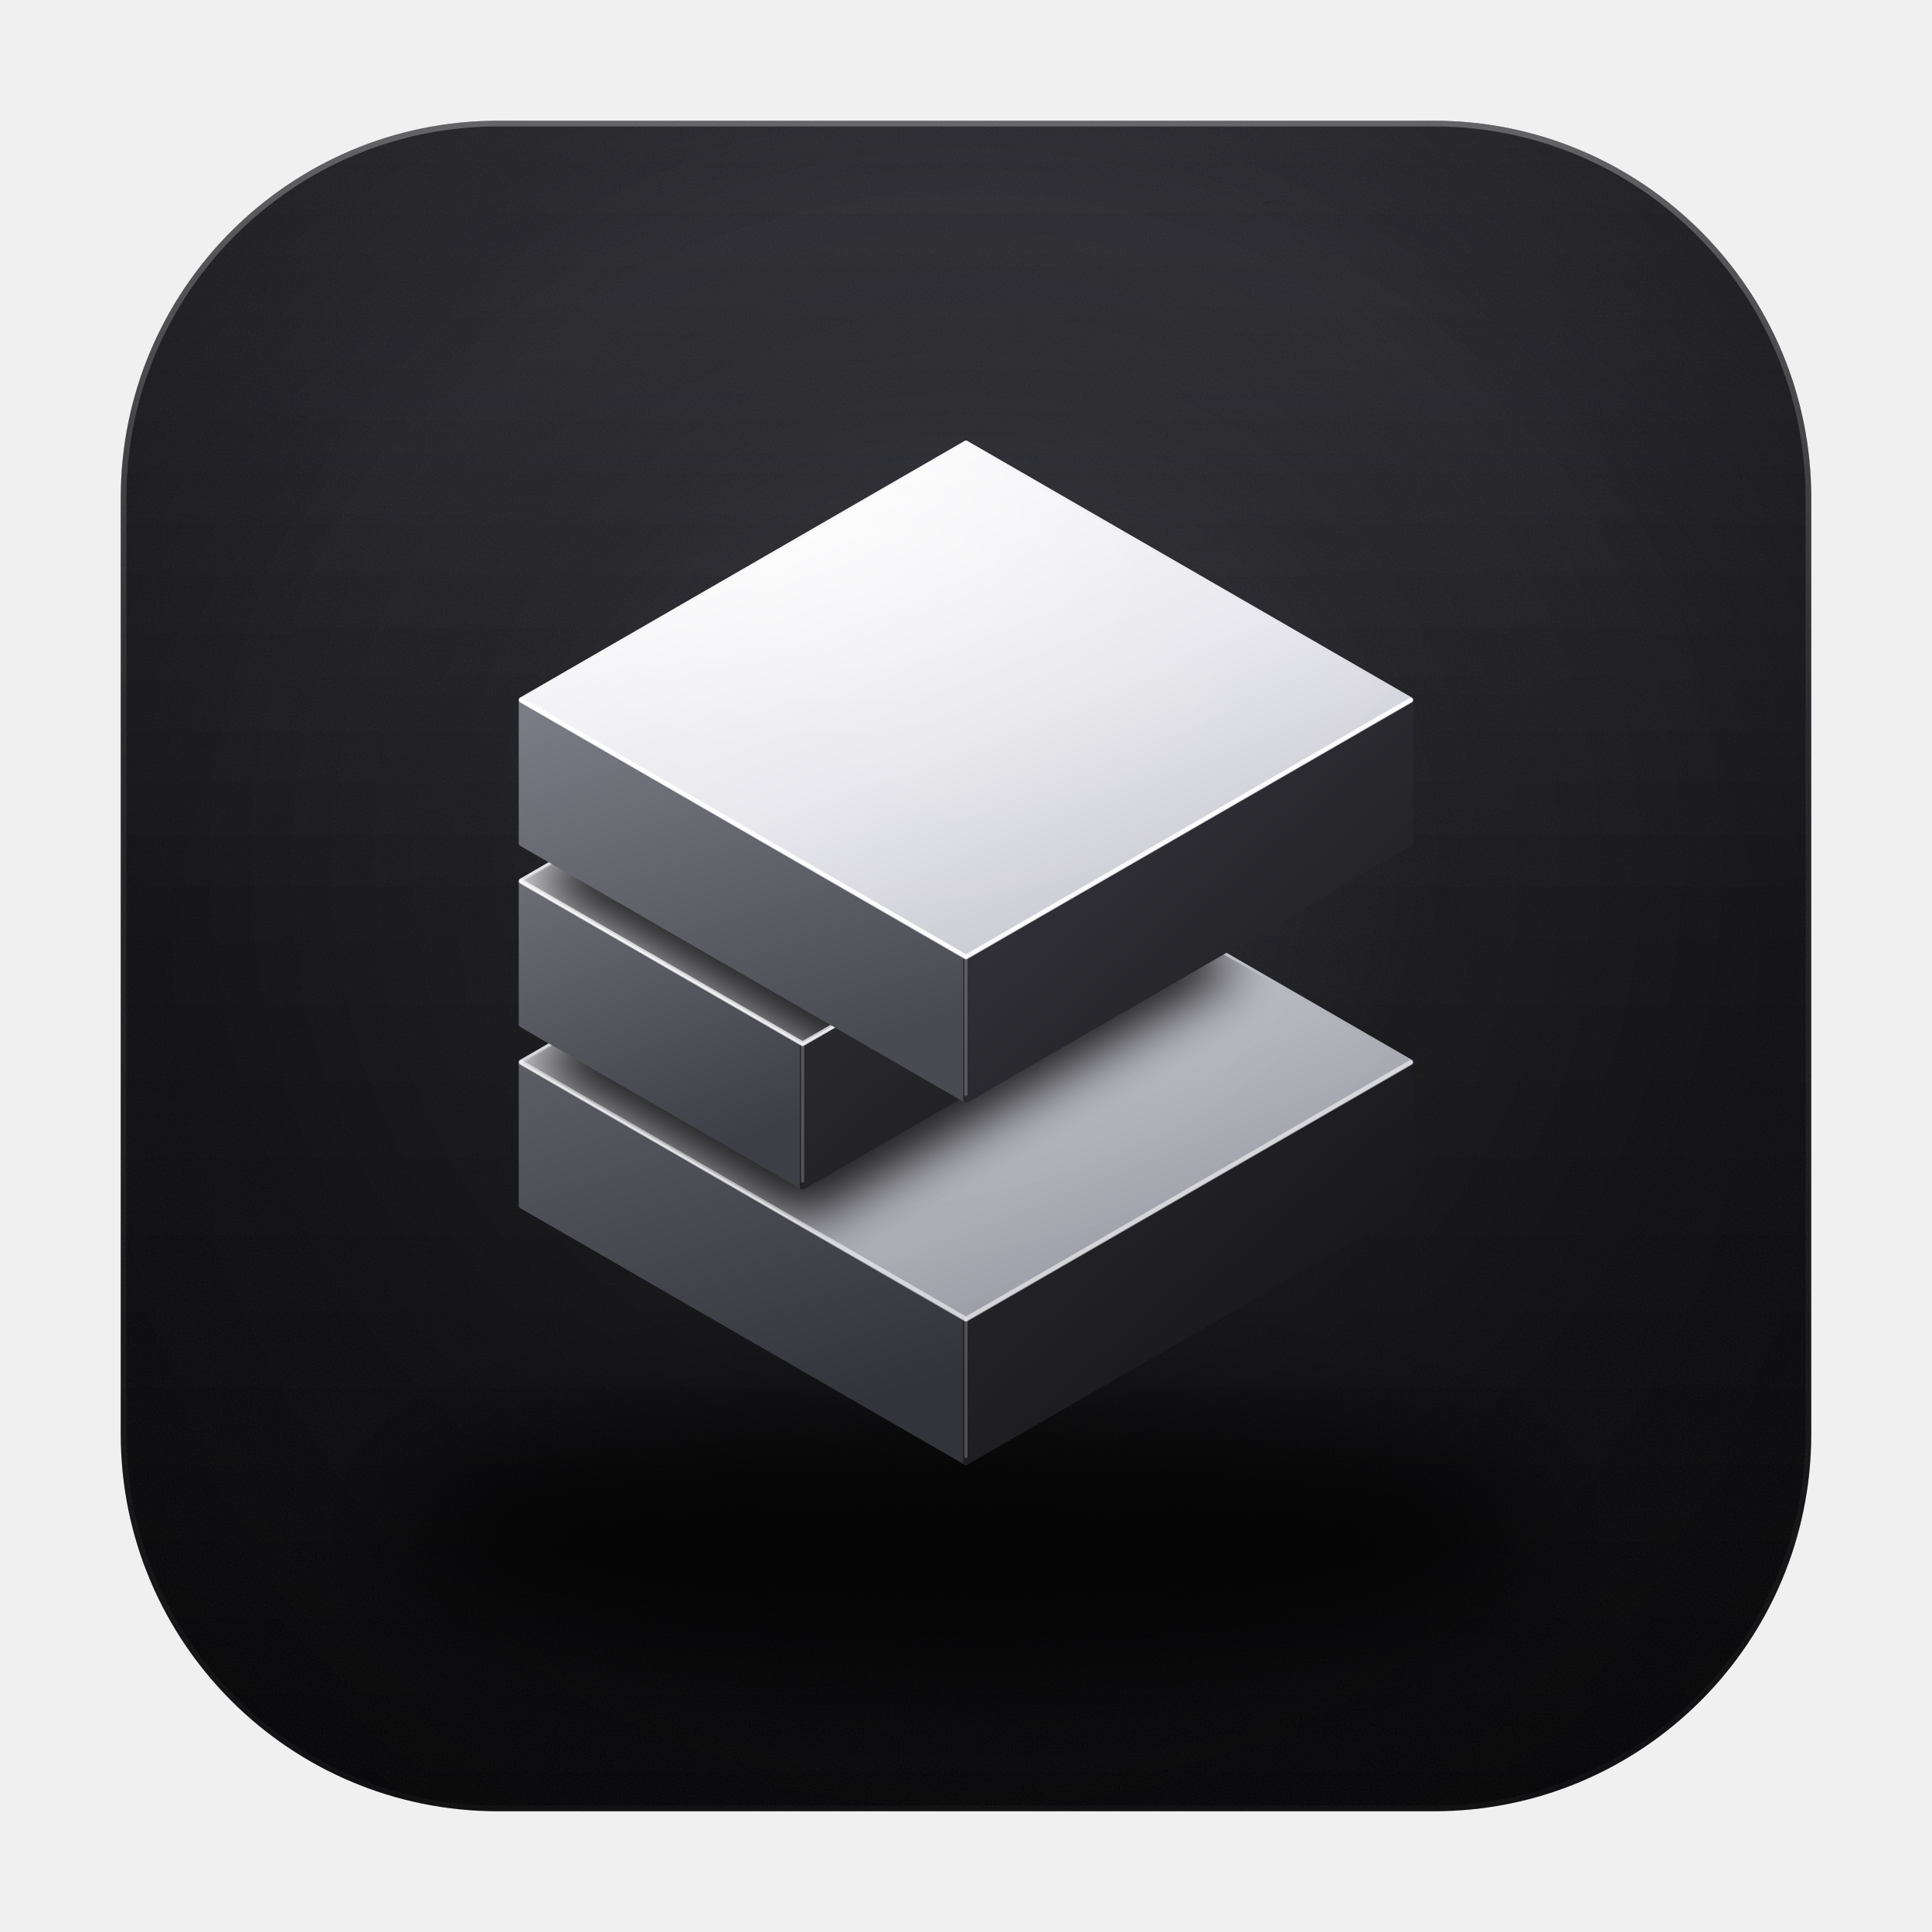
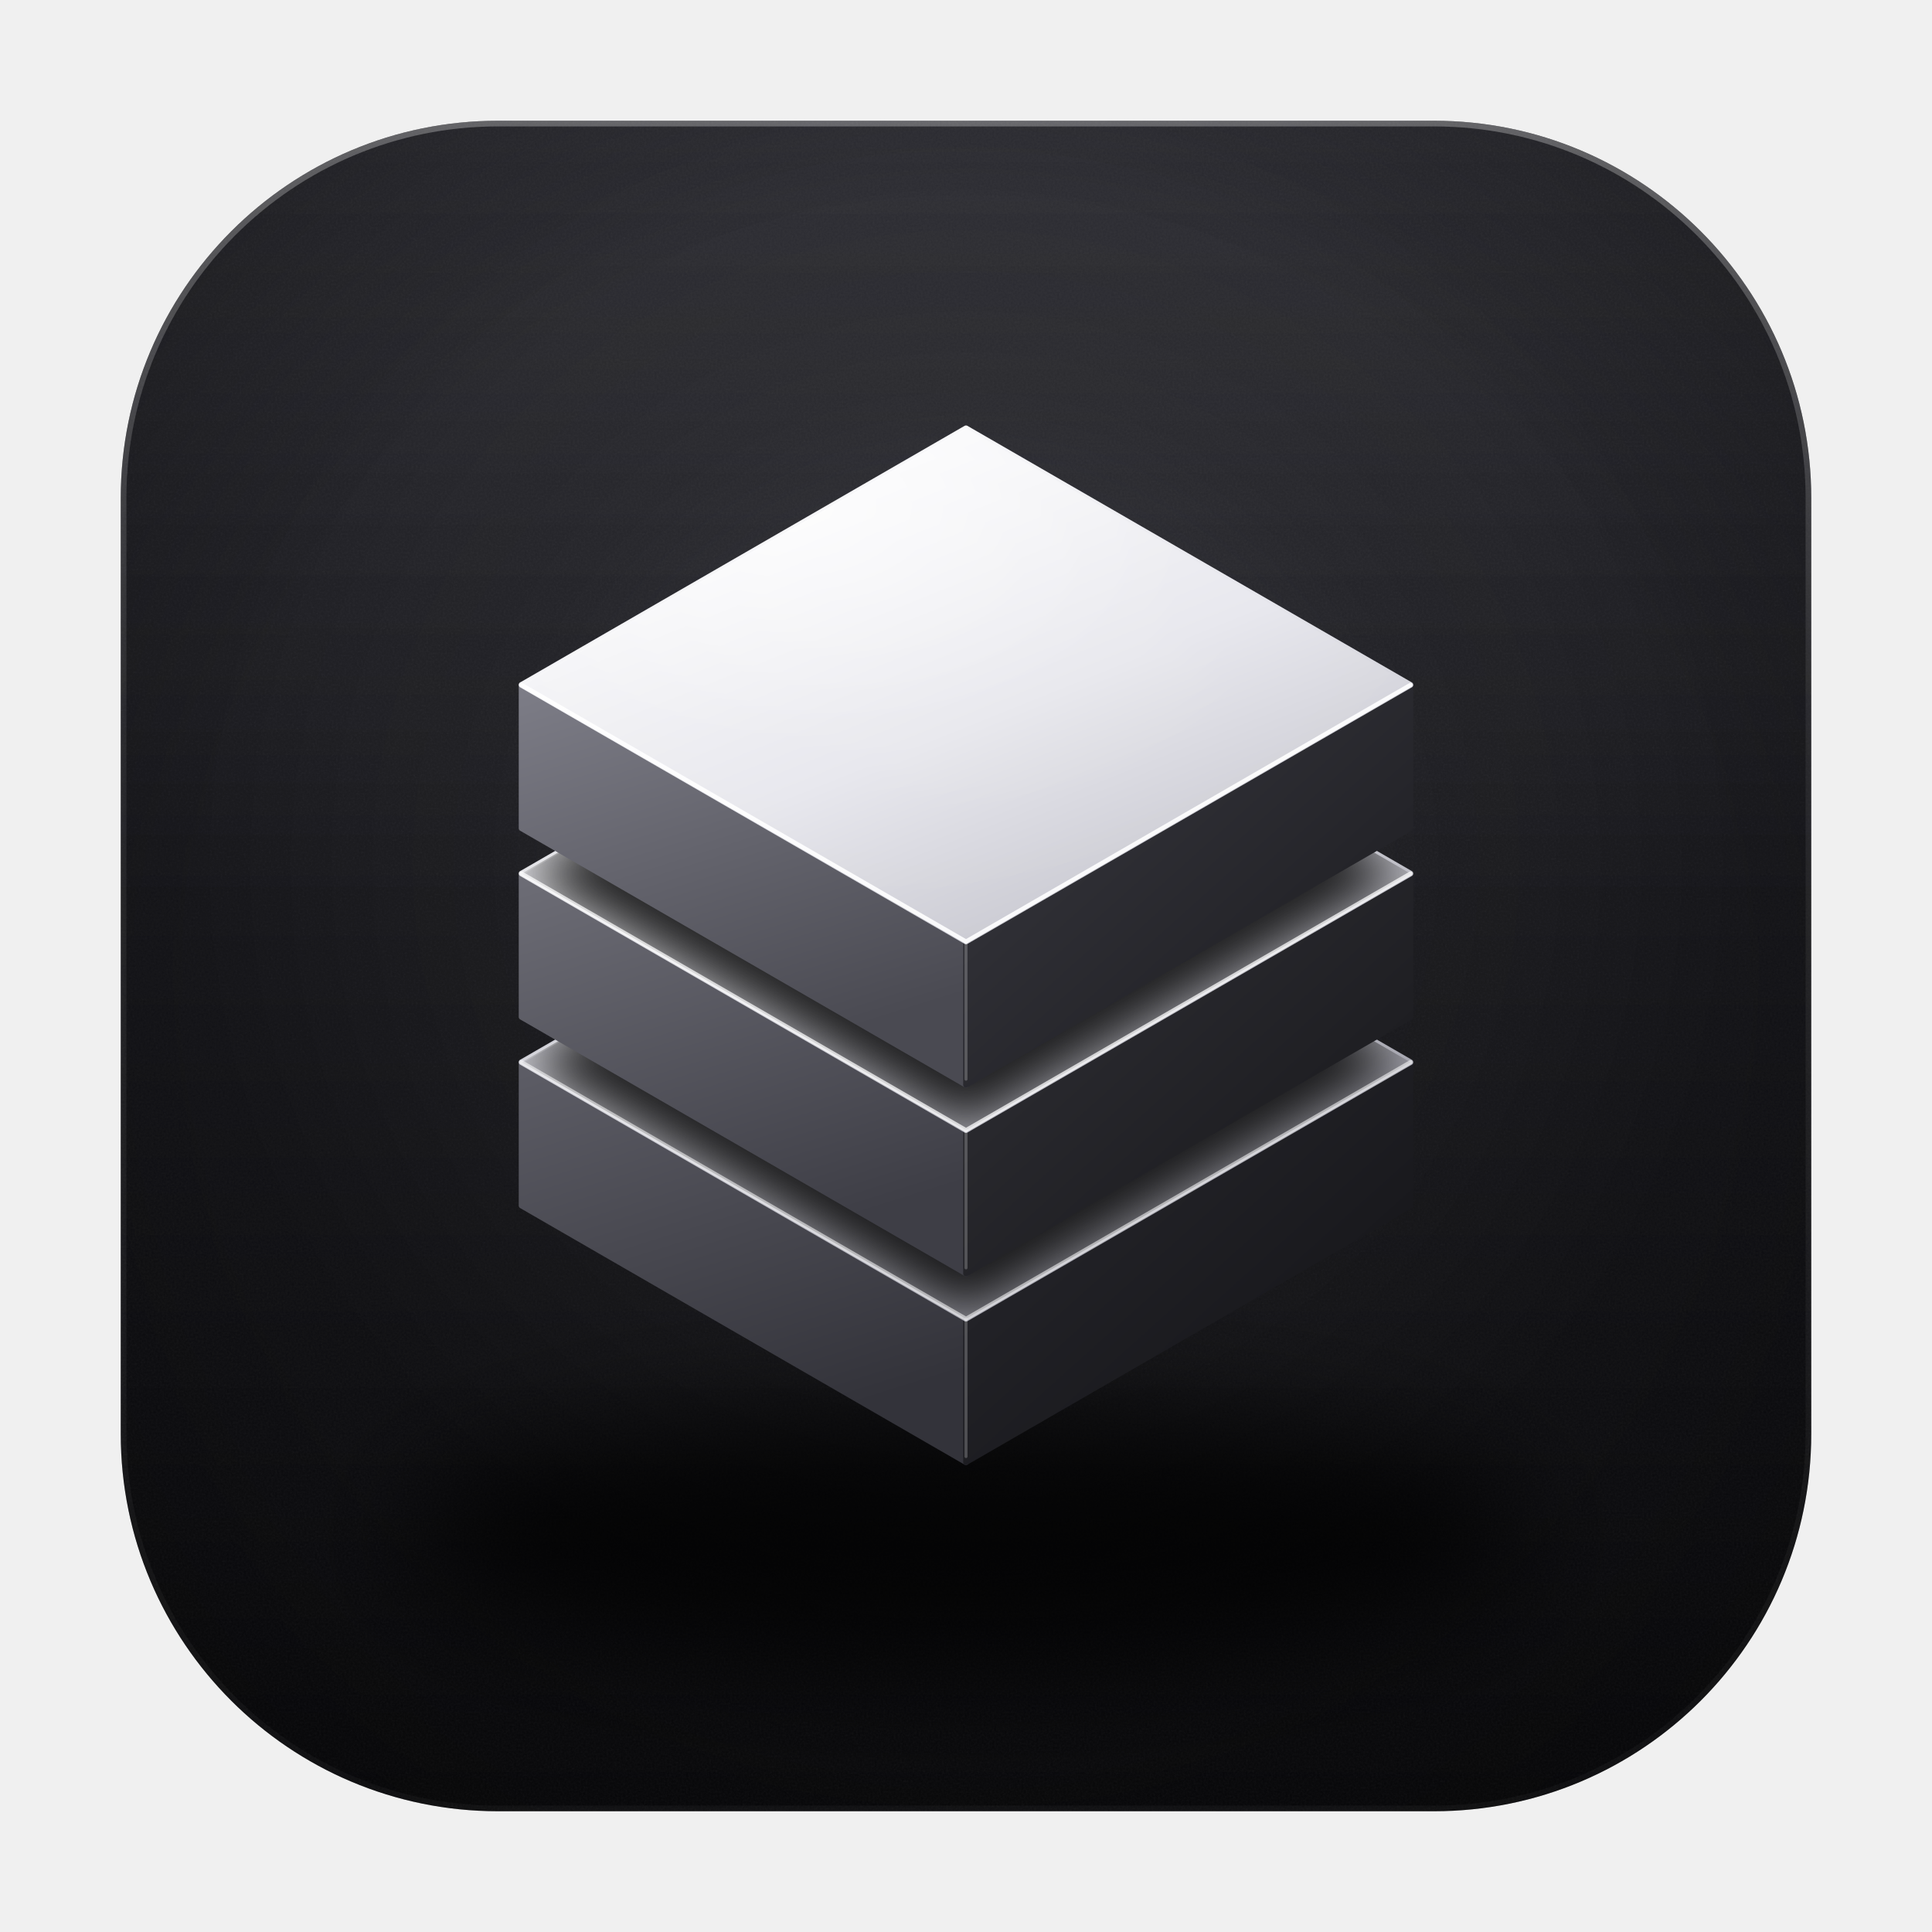
<svg xmlns="http://www.w3.org/2000/svg" width="1024" height="1024" viewBox="0 0 1024 1024">
  <defs>
    <linearGradient id="bg" x1="0" y1="0" x2="0" y2="1">
      <stop offset="0" stop-color="#202026" />
      <stop offset="0.5" stop-color="#121216" />
      <stop offset="1" stop-color="#070709" />
    </linearGradient>
    <radialGradient id="halo" cx="0.5" cy="0.44" r="0.46">
      <stop offset="0" stop-color="#c9d2ff" stop-opacity="0.13" />
      <stop offset="0.6" stop-color="#ffffff" stop-opacity="0.03" />
      <stop offset="1" stop-color="#ffffff" stop-opacity="0" />
    </radialGradient>
    <radialGradient id="vig" cx="0.5" cy="0.5" r="0.75">
      <stop offset="0.6" stop-color="#000" stop-opacity="0" />
      <stop offset="1" stop-color="#000" stop-opacity="0.45" />
    </radialGradient>
    <linearGradient id="rim" x1="0" y1="0" x2="0" y2="1">
      <stop offset="0" stop-color="#ffffff" stop-opacity="0.28" />
      <stop offset="0.35" stop-color="#ffffff" stop-opacity="0.07" />
      <stop offset="1" stop-color="#ffffff" stop-opacity="0.03" />
    </linearGradient>
    <linearGradient id="gloss" x1="0" y1="0" x2="0" y2="1">
      <stop offset="0" stop-color="#ffffff" stop-opacity="0.06" />
      <stop offset="1" stop-color="#ffffff" stop-opacity="0" />
    </linearGradient>
    <radialGradient id="sheen" cx="0.3" cy="0.15" r="0.9">
      <stop offset="0" stop-color="#ffffff" stop-opacity="0.9" />
      <stop offset="0.5" stop-color="#ffffff" stop-opacity="0.15" />
      <stop offset="1" stop-color="#ffffff" stop-opacity="0" />
    </radialGradient>
    <filter id="ao" x="-20%" y="-20%" width="140%" height="140%">
      <feGaussianBlur stdDeviation="14" />
    </filter>
    <filter id="drop" x="-40%" y="-40%" width="180%" height="180%">
      <feGaussianBlur stdDeviation="30" />
    </filter>
    <filter id="grain" x="0" y="0" width="100%" height="100%">
      <feTurbulence type="fractalNoise" baseFrequency="0.9" numOctaves="2" seed="7" stitchTiles="stitch" />
      <feColorMatrix type="saturate" values="0" />
      <feComponentTransfer>
        <feFuncA type="linear" slope="0.05" />
      </feComponentTransfer>
    </filter>
    <clipPath id="sq">
      <rect x="64" y="64" width="896" height="896" rx="200" />
    </clipPath>
    <linearGradient id="t0" x1="0.15" y1="0" x2="0.85" y2="1">
      <stop offset="0" stop-color="#e4e4ea" />
      <stop offset="0.55" stop-color="#b9b9c2" />
      <stop offset="1" stop-color="#8f8f99" />
    </linearGradient>
    <linearGradient id="l0" x1="0" y1="0" x2="0.35" y2="1">
      <stop offset="0" stop-color="#5d5d66" />
      <stop offset="1" stop-color="#33333a" />
    </linearGradient>
    <linearGradient id="r0" x1="0" y1="0" x2="1" y2="1">
      <stop offset="0" stop-color="#2a2a30" />
      <stop offset="1" stop-color="#111114" />
    </linearGradient>
    <clipPath id="ct0">
      <polygon points="512.00,427.00 747.56,563.00 512.00,699.00 276.44,563.00" />
    </clipPath>
    <linearGradient id="t1" x1="0.15" y1="0" x2="0.85" y2="1">
      <stop offset="0" stop-color="#f2f2f4" />
      <stop offset="0.55" stop-color="#d0d0d7" />
      <stop offset="1" stop-color="#a6a6b0" />
    </linearGradient>
    <linearGradient id="l1" x1="0" y1="0" x2="0.35" y2="1">
      <stop offset="0" stop-color="#6d6d76" />
      <stop offset="1" stop-color="#3e3e46" />
    </linearGradient>
    <linearGradient id="r1" x1="0" y1="0" x2="1" y2="1">
      <stop offset="0" stop-color="#323238" />
      <stop offset="1" stop-color="#151518" />
    </linearGradient>
    <clipPath id="ct1">
-       <polygon points="512.00,331.00 660.96,417.00 425.40,553.00 276.44,467.00" />
+       <polygon points="512.00,327.00 747.56,463.00 512.00,599.00 276.44,463.00" />
    </clipPath>
    <linearGradient id="t2" x1="0.15" y1="0" x2="0.85" y2="1">
      <stop offset="0" stop-color="#ffffff" />
      <stop offset="0.55" stop-color="#e6e6ec" />
      <stop offset="1" stop-color="#bdbdc6" />
    </linearGradient>
    <linearGradient id="l2" x1="0" y1="0" x2="0.35" y2="1">
      <stop offset="0" stop-color="#7d7d87" />
      <stop offset="1" stop-color="#4a4a52" />
    </linearGradient>
    <linearGradient id="r2" x1="0" y1="0" x2="1" y2="1">
      <stop offset="0" stop-color="#3a3a41" />
      <stop offset="1" stop-color="#19191d" />
    </linearGradient>
    <clipPath id="ct2">
-       <polygon points="512.00,235.00 747.56,371.00 512.00,507.00 276.44,371.00" />
+       <polygon points="512.00,227.00 747.56,363.00 512.00,499.00 276.44,363.00" />
    </clipPath>
  </defs>
  <g clip-path="url(#sq)">
    <rect x="64" y="64" width="896" height="896" fill="url(#bg)" />
    <rect x="64" y="64" width="896" height="896" fill="url(#halo)" />
    <rect x="64" y="64" width="896" height="420" fill="url(#gloss)" />
    <rect x="64" y="64" width="896" height="896" fill="url(#vig)" />
    <rect x="64" y="64" width="896" height="896" filter="url(#grain)" />
    <ellipse cx="512" cy="815" rx="300" ry="70" fill="#000" opacity="0.75" filter="url(#drop)" />
  </g>
  <rect x="65.5" y="65.5" width="893" height="893" rx="198.5" fill="none" stroke="url(#rim)" stroke-width="3" />
  <polygon points="276.44,639.00 512.00,775.00 512.00,699.00 276.44,563.00" fill="url(#l0)" stroke="url(#l0)" stroke-linejoin="round" stroke-width="3" />
  <polygon points="747.56,639.00 512.00,775.00 512.00,699.00 747.56,563.00" fill="url(#r0)" stroke="url(#r0)" stroke-linejoin="round" stroke-width="3" />
  <polygon points="512.00,427.00 747.56,563.00 512.00,699.00 276.44,563.00" fill="url(#t0)" stroke="url(#t0)" stroke-linejoin="round" stroke-width="3" />
  <polygon points="512.00,427.00 747.56,563.00 512.00,699.00 276.44,563.00" fill="url(#sheen)" opacity="0.35" />
  <g clip-path="url(#ct0)">
-     <polygon points="512.00,427.00 660.96,513.00 425.40,649.00 276.44,563.00" fill="#000" opacity="0.85" filter="url(#ao)" />
+     <polygon points="512.00,427.00 747.56,563.00 512.00,699.00 276.44,563.00" fill="#000" opacity="0.85" filter="url(#ao)" />
  </g>
  <polyline points="276.44,563.00 512.00,699.00 747.56,563.00" fill="none" stroke="#fff" stroke-opacity="0.55" stroke-width="2.2" stroke-linejoin="round" stroke-linecap="round" />
  <polyline points="512.00,772.00 512.00,699.00" fill="none" stroke="#fff" stroke-opacity="0.22" stroke-width="1.6" stroke-linecap="round" />
  <polyline points="512.00,427.00 276.44,563.00" fill="none" stroke="#fff" stroke-opacity="0.18" stroke-width="1.4" stroke-linecap="round" />
-   <polygon points="276.44,543.00 425.40,629.00 425.40,553.00 276.44,467.00" fill="url(#l1)" stroke="url(#l1)" stroke-linejoin="round" stroke-width="3" />
-   <polygon points="660.96,493.00 425.40,629.00 425.40,553.00 660.96,417.00" fill="url(#r1)" stroke="url(#r1)" stroke-linejoin="round" stroke-width="3" />
-   <polygon points="512.00,331.00 660.96,417.00 425.40,553.00 276.44,467.00" fill="url(#t1)" stroke="url(#t1)" stroke-linejoin="round" stroke-width="3" />
-   <polygon points="512.00,331.00 660.96,417.00 425.40,553.00 276.44,467.00" fill="url(#sheen)" opacity="0.55" />
+   <polygon points="276.44,539.00 512.00,675.00 512.00,599.00 276.44,463.00" fill="url(#l1)" stroke="url(#l1)" stroke-linejoin="round" stroke-width="3" />
+   <polygon points="747.56,539.00 512.00,675.00 512.00,599.00 747.56,463.00" fill="url(#r1)" stroke="url(#r1)" stroke-linejoin="round" stroke-width="3" />
+   <polygon points="512.00,327.00 747.56,463.00 512.00,599.00 276.44,463.00" fill="url(#t1)" stroke="url(#t1)" stroke-linejoin="round" stroke-width="3" />
+   <polygon points="512.00,327.00 747.56,463.00 512.00,599.00 276.44,463.00" fill="url(#sheen)" opacity="0.55" />
  <g clip-path="url(#ct1)">
-     <polygon points="512.00,331.00 747.56,467.00 512.00,603.00 276.44,467.00" fill="#000" opacity="0.85" filter="url(#ao)" />
+     <polygon points="512.00,327.00 747.56,463.00 512.00,599.00 276.44,463.00" fill="#000" opacity="0.85" filter="url(#ao)" />
  </g>
-   <polyline points="276.44,467.00 425.40,553.00 660.96,417.00" fill="none" stroke="#fff" stroke-opacity="0.73" stroke-width="2.2" stroke-linejoin="round" stroke-linecap="round" />
-   <polyline points="425.40,626.00 425.40,553.00" fill="none" stroke="#fff" stroke-opacity="0.22" stroke-width="1.6" stroke-linecap="round" />
-   <polyline points="512.00,331.00 276.44,467.00" fill="none" stroke="#fff" stroke-opacity="0.18" stroke-width="1.4" stroke-linecap="round" />
-   <polygon points="276.44,447.00 512.00,583.00 512.00,507.00 276.44,371.00" fill="url(#l2)" stroke="url(#l2)" stroke-linejoin="round" stroke-width="3" />
-   <polygon points="747.56,447.00 512.00,583.00 512.00,507.00 747.56,371.00" fill="url(#r2)" stroke="url(#r2)" stroke-linejoin="round" stroke-width="3" />
-   <polygon points="512.00,235.00 747.56,371.00 512.00,507.00 276.44,371.00" fill="url(#t2)" stroke="url(#t2)" stroke-linejoin="round" stroke-width="3" />
-   <polygon points="512.00,235.00 747.56,371.00 512.00,507.00 276.44,371.00" fill="url(#sheen)" opacity="0.75" />
-   <polyline points="276.44,371.00 512.00,507.00 747.56,371.00" fill="none" stroke="#fff" stroke-opacity="0.90" stroke-width="2.2" stroke-linejoin="round" stroke-linecap="round" />
-   <polyline points="512.00,580.00 512.00,507.00" fill="none" stroke="#fff" stroke-opacity="0.22" stroke-width="1.6" stroke-linecap="round" />
-   <polyline points="512.00,235.00 276.44,371.00" fill="none" stroke="#fff" stroke-opacity="0.18" stroke-width="1.4" stroke-linecap="round" />
+   <polyline points="276.44,463.00 512.00,599.00 747.56,463.00" fill="none" stroke="#fff" stroke-opacity="0.73" stroke-width="2.2" stroke-linejoin="round" stroke-linecap="round" />
+   <polyline points="512.00,672.00 512.00,599.00" fill="none" stroke="#fff" stroke-opacity="0.22" stroke-width="1.6" stroke-linecap="round" />
+   <polyline points="512.00,327.00 276.44,463.00" fill="none" stroke="#fff" stroke-opacity="0.18" stroke-width="1.4" stroke-linecap="round" />
+   <polygon points="276.44,439.00 512.00,575.00 512.00,499.00 276.44,363.00" fill="url(#l2)" stroke="url(#l2)" stroke-linejoin="round" stroke-width="3" />
+   <polygon points="747.56,439.00 512.00,575.00 512.00,499.00 747.56,363.00" fill="url(#r2)" stroke="url(#r2)" stroke-linejoin="round" stroke-width="3" />
+   <polygon points="512.00,227.00 747.56,363.00 512.00,499.00 276.44,363.00" fill="url(#t2)" stroke="url(#t2)" stroke-linejoin="round" stroke-width="3" />
+   <polygon points="512.00,227.00 747.56,363.00 512.00,499.00 276.44,363.00" fill="url(#sheen)" opacity="0.75" />
+   <polyline points="276.44,363.00 512.00,499.00 747.56,363.00" fill="none" stroke="#fff" stroke-opacity="0.90" stroke-width="2.2" stroke-linejoin="round" stroke-linecap="round" />
+   <polyline points="512.00,572.00 512.00,499.00" fill="none" stroke="#fff" stroke-opacity="0.22" stroke-width="1.6" stroke-linecap="round" />
+   <polyline points="512.00,227.00 276.44,363.00" fill="none" stroke="#fff" stroke-opacity="0.18" stroke-width="1.4" stroke-linecap="round" />
</svg>
